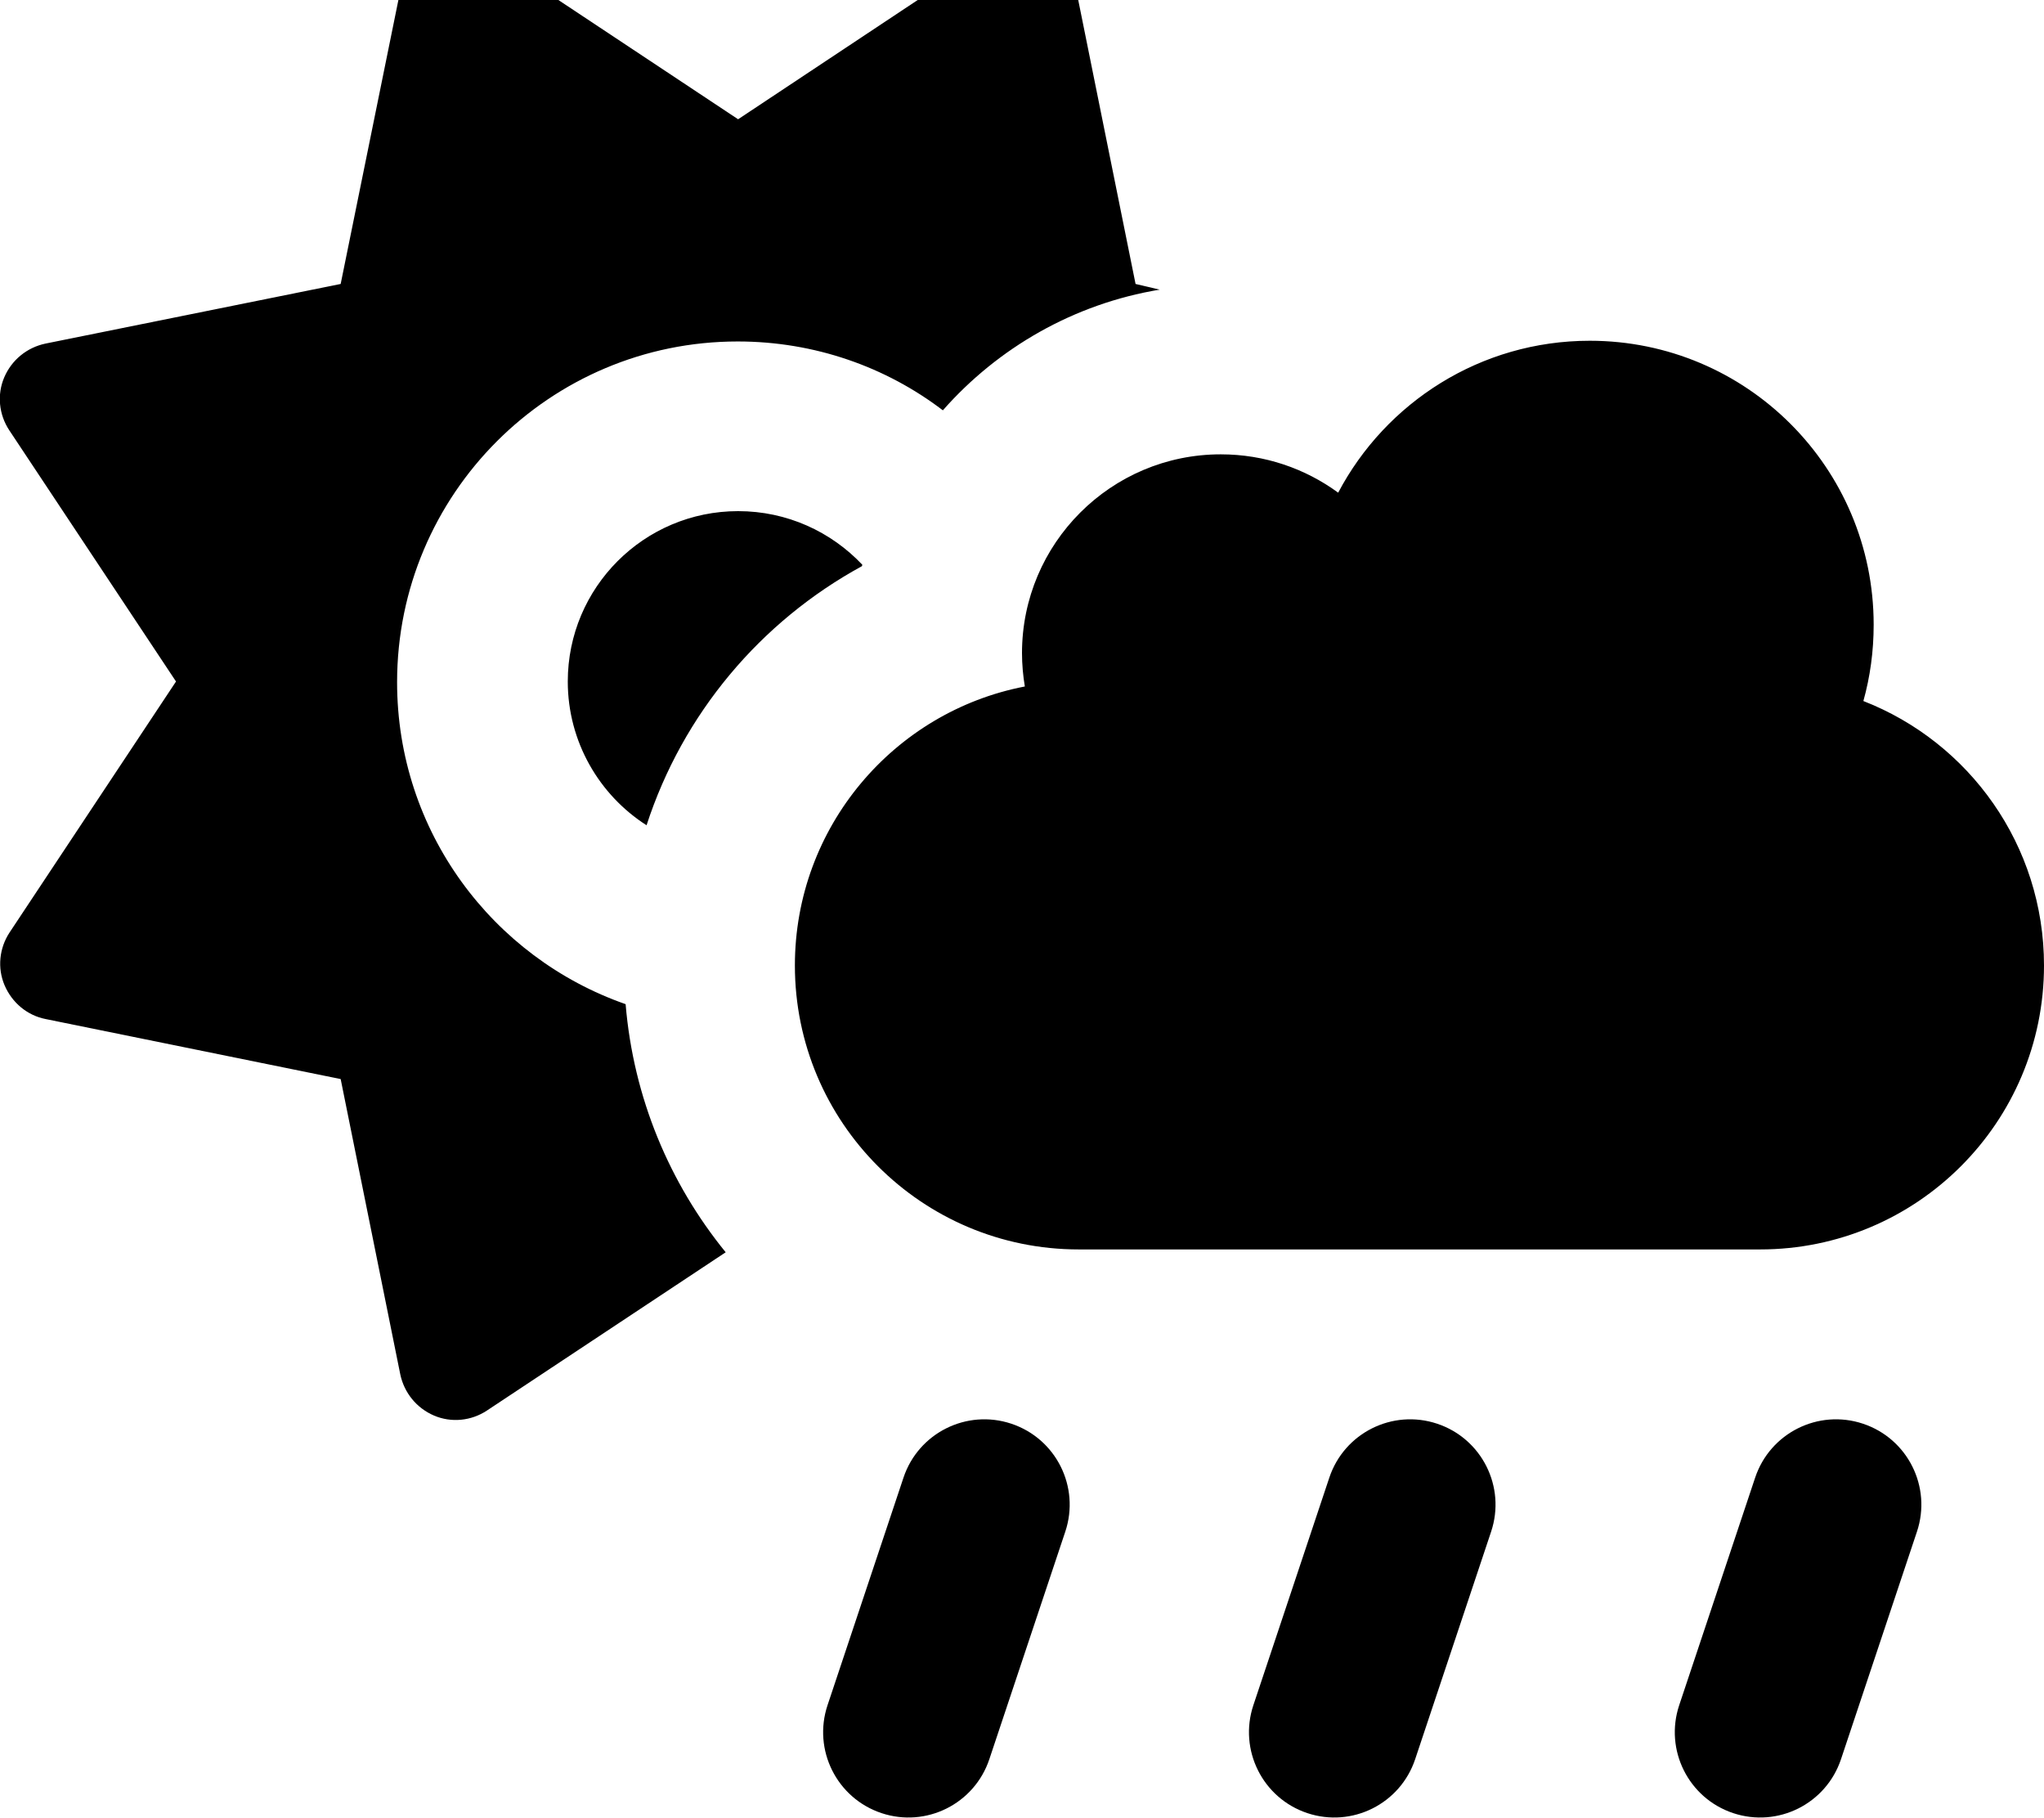
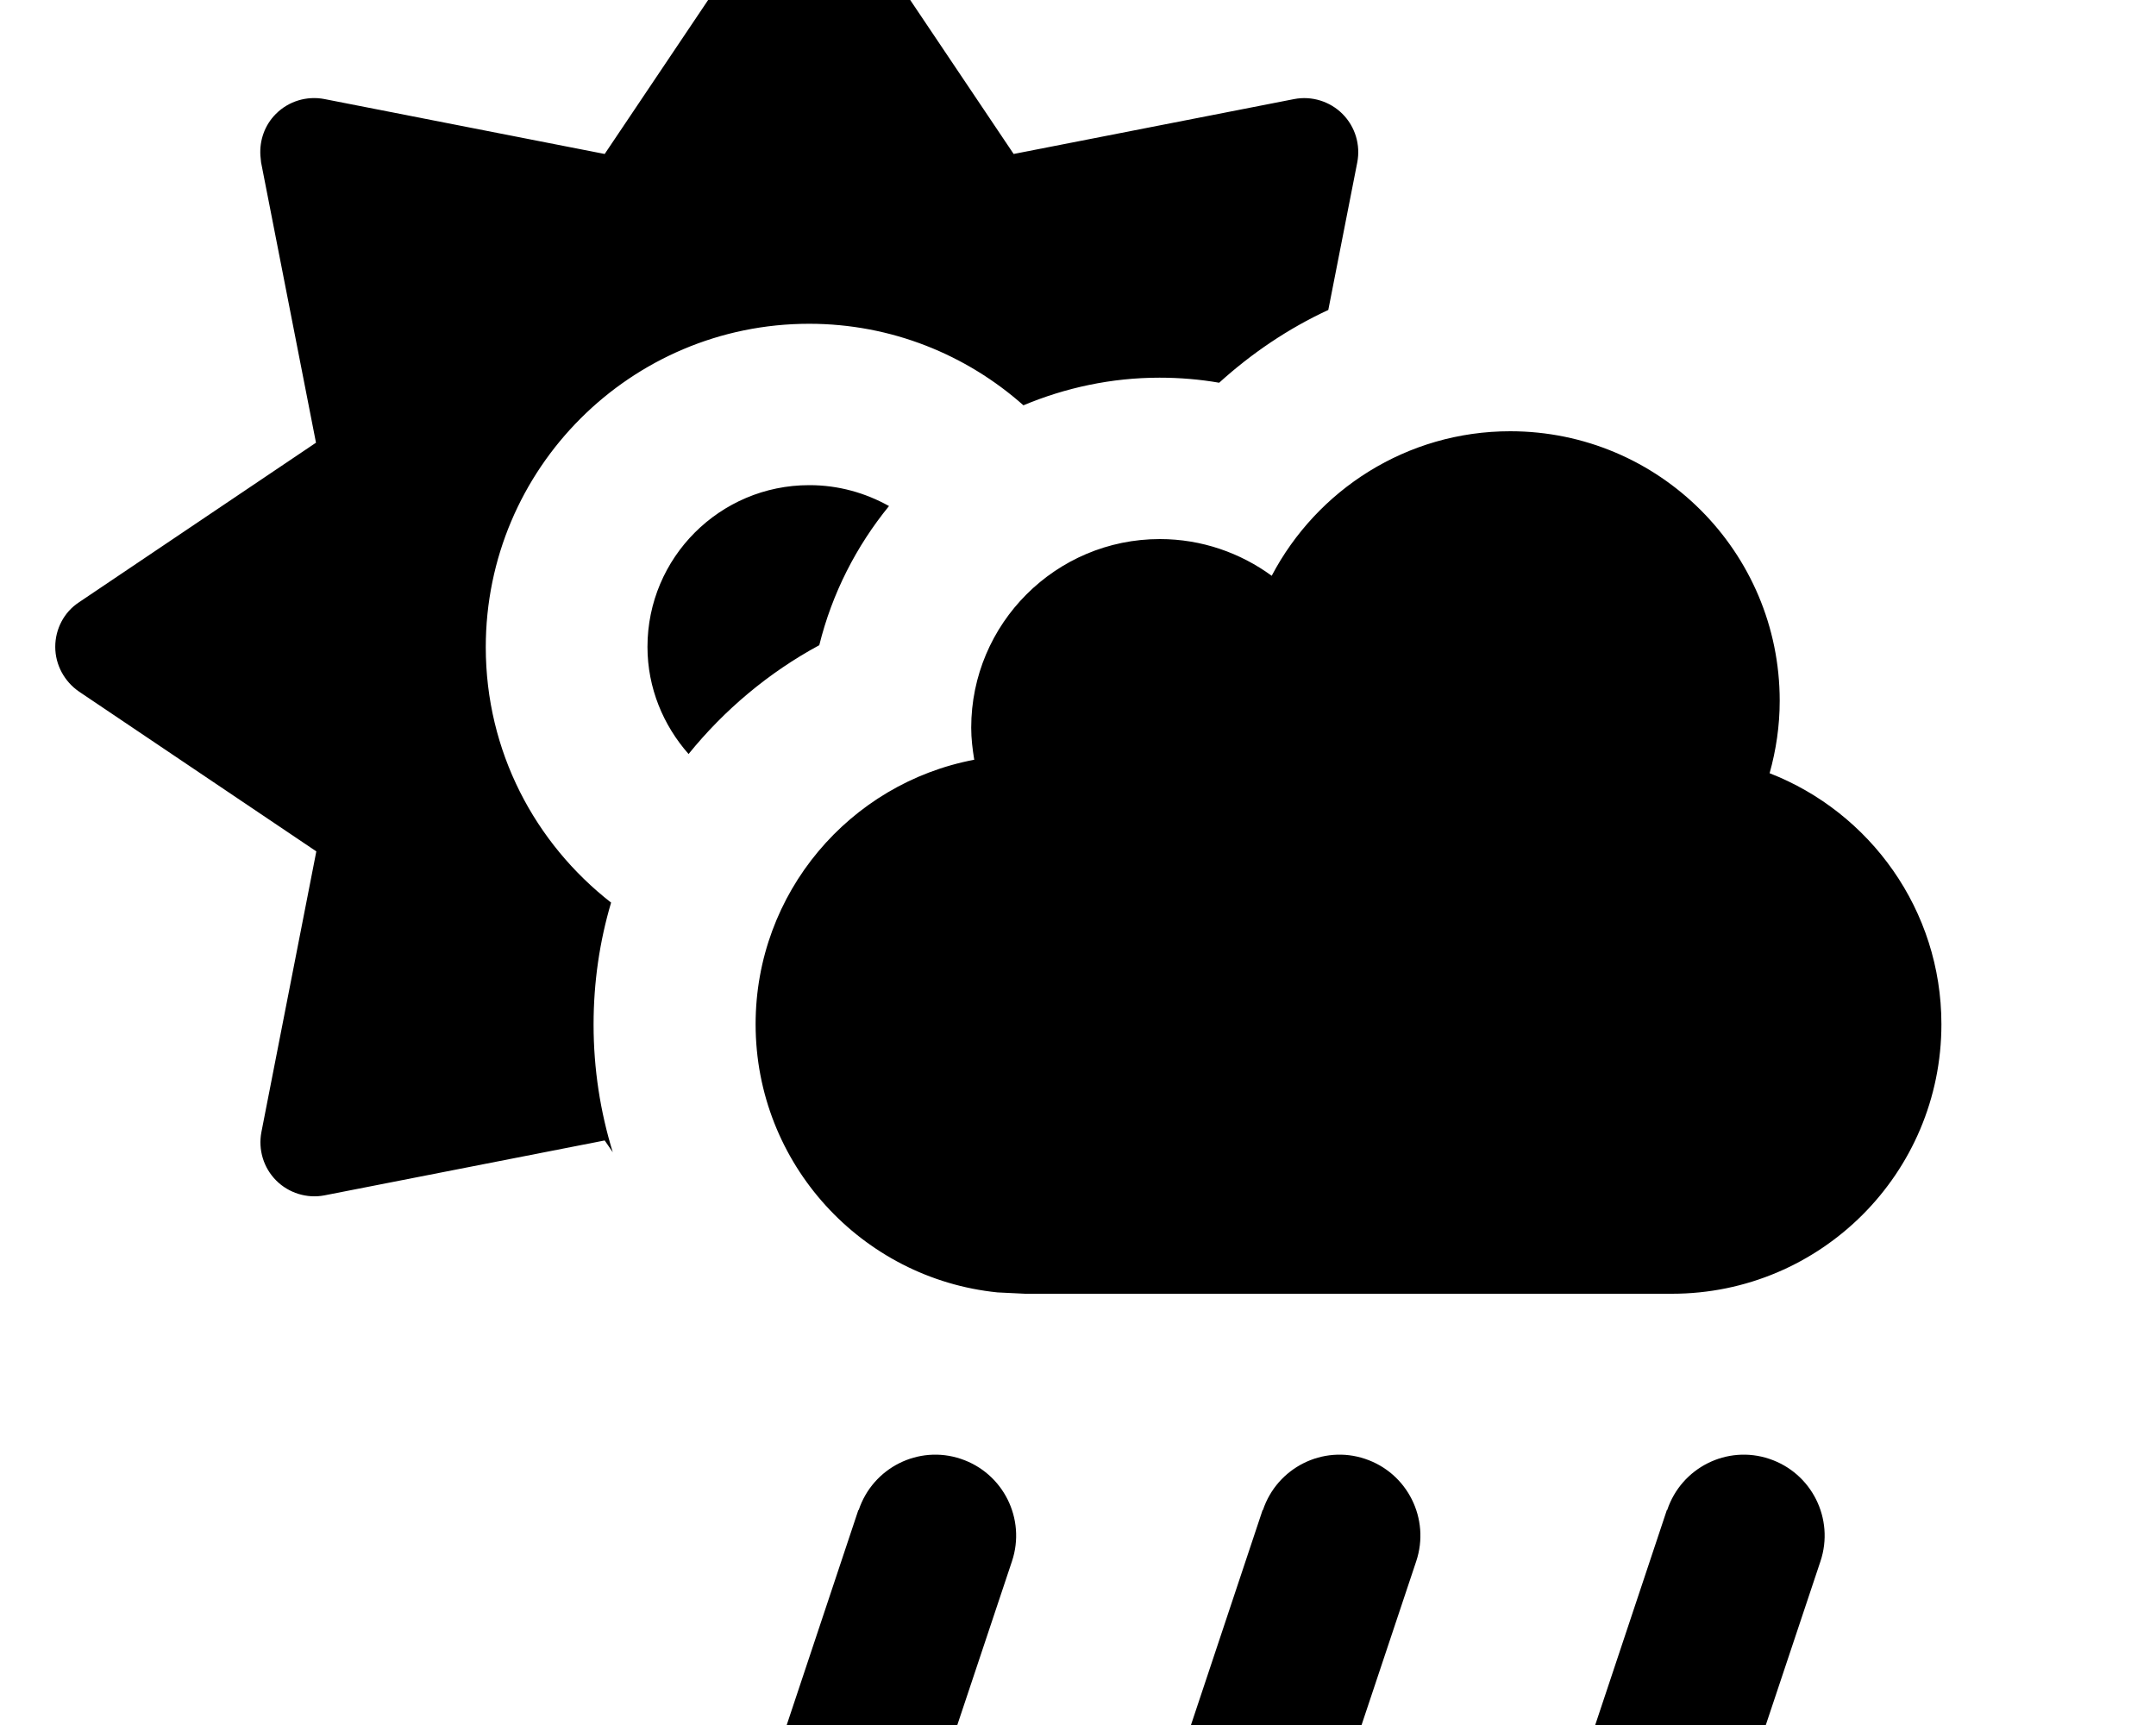
- <svg xmlns="http://www.w3.org/2000/svg" viewBox="0 0 576 512">
-   <path fill="currentColor" d="M303.2-3.2c-1.1-5.2-4.6-9.5-9.5-11.6s-10.5-1.5-14.9 1.4L208 33.6 137.3-13.3c-4.4-2.9-10-3.5-14.9-1.4s-8.5 6.4-9.5 11.6L96 80 12.8 96.8c-5.2 1.1-9.5 4.6-11.6 9.5s-1.5 10.5 1.4 14.9L49.6 192 2.7 262.7c-2.9 4.4-3.5 10-1.4 14.9s6.4 8.5 11.6 9.5L96 304 112.8 387.2c1.1 5.2 4.6 9.5 9.5 11.6s10.5 1.5 14.9-1.4l67.3-44.6c-15.8-19.4-26-43.5-28.2-69.9-37.5-13.1-64.4-48.7-64.4-90.7 0-53 43-96 96-96 21.7 0 41.8 7.2 57.8 19.4 15.5-17.6 36.9-30 61.1-34L320 80 303.2-3.2zM243 159.1c-8.8-9.3-21.2-15.1-35-15.1-26.5 0-48 21.5-48 48 0 17 8.9 32 22.2 40.5 10.2-31.4 32.1-57.4 60.7-73l.1-.4zM304 352l192 0c44.2 0 80-35.8 80-80 0-33.9-21.1-62.9-50.9-74.5 1.9-6.8 2.9-14 2.9-21.5 0-44.2-35.8-80-80-80-30.8 0-57.5 17.4-70.9 42.8-9.3-6.8-20.7-10.8-33.1-10.8-30.9 0-56 25.1-56 56 0 3.2 .3 6.4 .8 9.4-36.9 7.1-64.8 39.6-64.8 78.6 0 44.2 35.8 80 80 80zm-19 49.1c-12.6-4.2-26.2 2.6-30.4 15.2l-21.4 64.1c-4.2 12.6 2.6 26.2 15.2 30.4s26.2-2.6 30.4-15.2l21.4-64.1c4.2-12.6-2.6-26.2-15.2-30.4zm120 0c-12.6-4.2-26.2 2.6-30.4 15.2l-21.4 64.1c-4.2 12.6 2.6 26.2 15.2 30.4s26.2-2.6 30.4-15.2l21.4-64.1c4.2-12.6-2.6-26.2-15.2-30.4zm120 0c-12.6-4.2-26.2 2.6-30.4 15.2l-21.4 64.1c-4.2 12.6 2.6 26.2 15.2 30.4s26.2-2.6 30.4-15.2l21.4-64.1c4.2-12.6-2.6-26.2-15.2-30.4z" />
+ <svg xmlns="http://www.w3.org/2000/svg" viewBox="0 0 640 512">
+   <path fill="currentColor" d="M254.9 448.2c4.2-12.6 17.8-19.4 30.3-15.2 12.6 4.2 19.4 17.8 15.2 30.4l-21.4 64.1c-4.2 12.6-17.8 19.4-30.4 15.2s-19.4-17.8-15.2-30.3l21.4-64.2zm120 0c4.2-12.6 17.8-19.4 30.3-15.2 12.6 4.2 19.4 17.8 15.2 30.4l-21.4 64.1c-4.2 12.6-17.8 19.4-30.4 15.2s-19.4-17.8-15.2-30.3l21.4-64.2zm120 0c4.2-12.6 17.8-19.4 30.3-15.2 12.6 4.2 19.4 17.8 15.2 30.4l-21.4 64.1c-4.2 12.6-17.8 19.4-30.4 15.2s-19.4-17.8-15.2-30.3l21.4-64.2zM448.3 128c44.2 0 80 35.8 80 80 0 7.5-1.1 14.7-3 21.5 29.8 11.6 51 40.6 51 74.5 0 44.2-35.8 80-80 80l-192 0-8.2-.4c-40.3-4.1-71.8-38.2-71.8-79.6 0-39 27.9-71.5 64.9-78.5-.5-3.1-.9-6.2-.9-9.5 0-30.9 25.1-56 56-56 12.4 0 23.9 4.1 33.2 10.9 13.4-25.5 40.1-42.9 70.8-42.9zM240.3-31.8c5.3 0 10.3 2.7 13.3 7.1l47.3 70.4 83.3-16.3c5.2-1 10.6 .7 14.3 4.4 3.8 3.8 5.4 9.2 4.4 14.4l-8.6 43.8c-11.9 5.5-22.8 12.9-32.4 21.6-5.7-1-11.7-1.5-17.7-1.5-14.3 0-28 3-40.4 8.2-16.9-15-39.2-24.2-63.6-24.2-53 0-96 43-96 96 0 30.9 14.6 58.2 37.2 75.8-3.4 11.5-5.2 23.6-5.2 36.2 0 13.2 2 25.9 5.7 37.9l-2.4-3.5-83.2 16.3c-5.2 1-10.6-.7-14.3-4.4-3.8-3.8-5.4-9.2-4.4-14.4l16.3-83.3-70.4-47.4c-4.4-3-7.1-8-7.1-13.3 0-5.3 2.6-10.3 7-13.2l70.4-47.4-16.3-83.2-.2-2c-.3-4.6 1.3-9.1 4.6-12.4 3.8-3.8 9.2-5.4 14.4-4.4l83.2 16.3 47.3-70.4 1.2-1.6c3-3.5 7.4-5.5 12.1-5.5zm0 175.8c8.6 0 16.6 2.3 23.6 6.2-9.7 11.9-16.9 25.9-20.7 41.3-15 8.1-28.2 19.2-38.8 32.3-7.5-8.5-12.2-19.6-12.2-31.8 0-26.5 21.5-48 48-48z" />
</svg>
